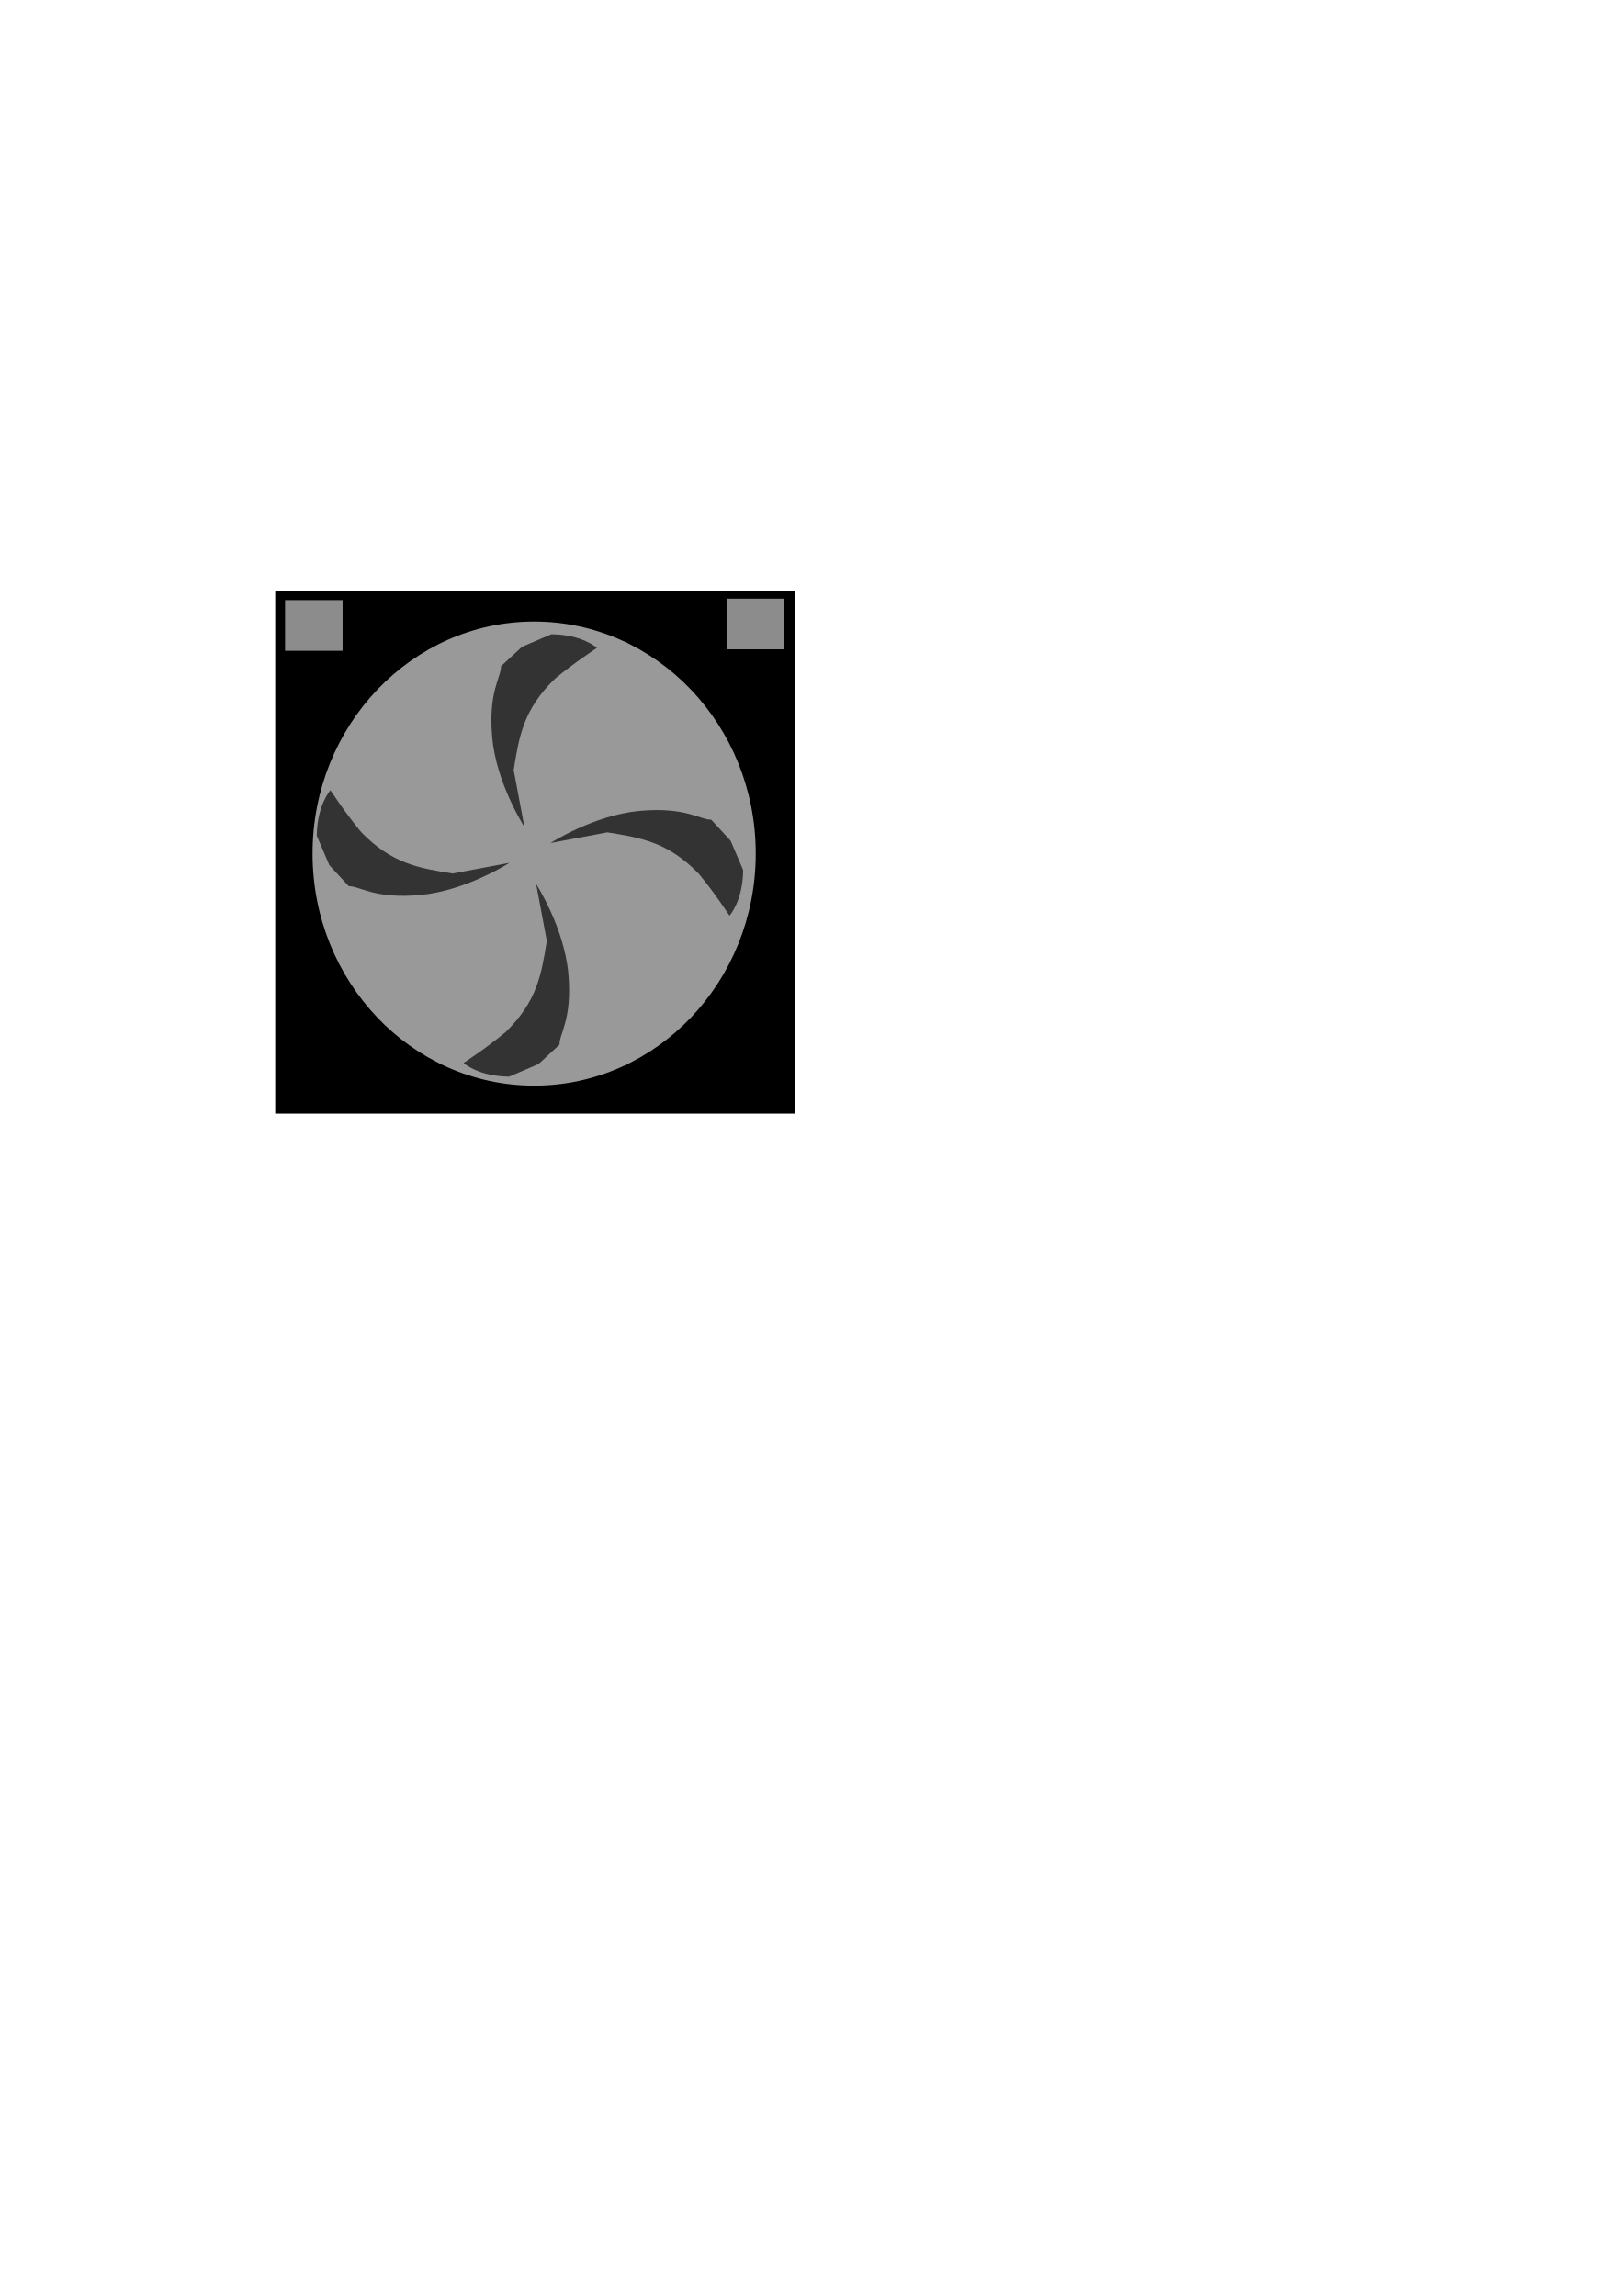
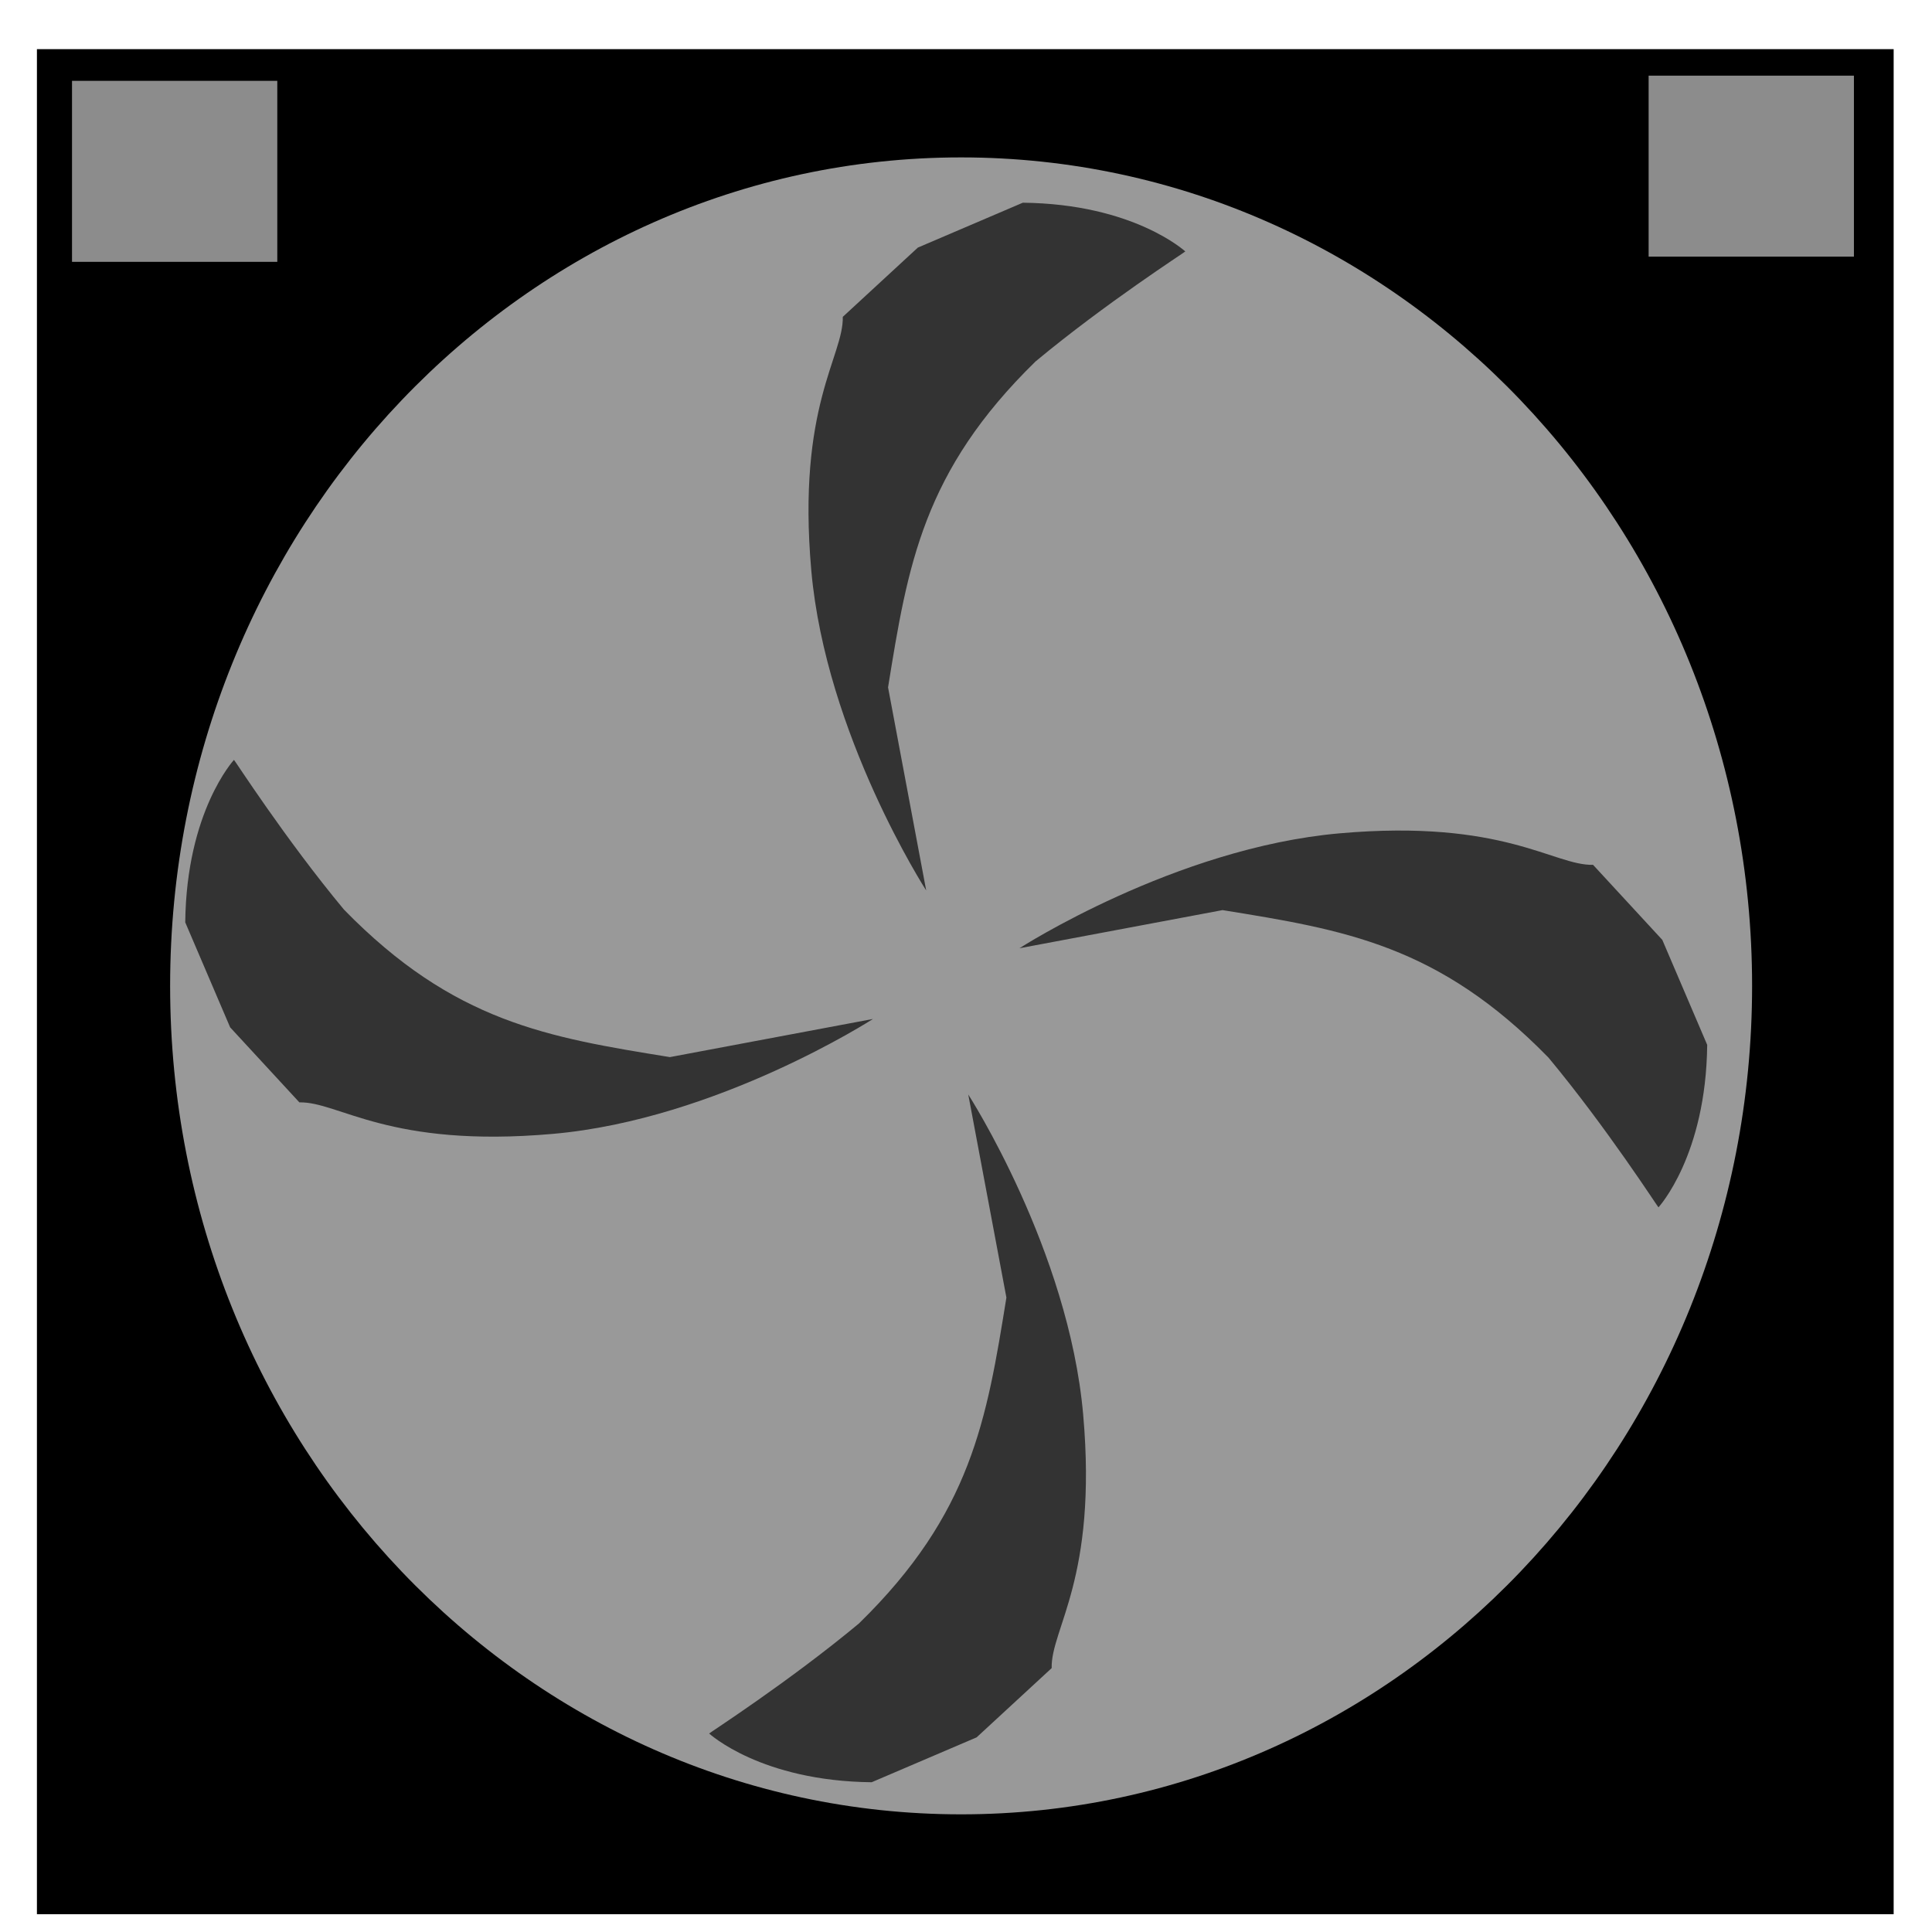
- <svg xmlns="http://www.w3.org/2000/svg" width="21cm" height="29.7cm" viewBox="0 0 210 297" version="1.1" id="svg8">
+ <svg xmlns="http://www.w3.org/2000/svg" width="7cm" height="7cm" viewBox="0 0 70 70" version="1.1" id="svg8">
  <defs id="defs2" />
-   <g id="layer1">
-     <g id="g4605">
+   <g id="layer1" transform="translate(0,-227.0001)">
+     <g id="g4605" transform="translate(-34.26015,152.305)">
      <rect y="76.476" x="35.598" height="67.575" width="67.273" id="rect4485" style="fill:#000000;fill-opacity:1;stroke-width:21.03;stroke-miterlimit:4;stroke-dasharray:none" />
      <ellipse ry="30.017" rx="28.659" cy="110.415" cx="69.083" id="path4487" style="fill:#999999;fill-opacity:1;stroke-width:21.03;stroke-miterlimit:4;stroke-dasharray:none" />
      <path id="path4523" d="m 40.972,108.114 c 0.042,-4.016 1.756,-5.874 1.765,-5.888 0.009,-0.014 1.865,2.876 3.986,5.426 3.982,4.079 7.386,4.629 11.809,5.344 l 7.358,-1.382 v 0 c 0,0 -5.633,3.636 -11.591,4.163 -5.958,0.527 -7.76,-1.173 -9.192,-1.141 L 42.599,111.918 Z" style="fill:#333333;fill-opacity:1;stroke-width:10.193;stroke-miterlimit:4;stroke-dasharray:none" />
      <path id="path4523-3" d="m 65.842,139.269 c -4.016,-0.042 -5.874,-1.756 -5.888,-1.765 -0.014,-0.009 2.876,-1.865 5.426,-3.986 4.079,-3.982 4.629,-7.386 5.344,-11.809 l -1.382,-7.358 v 0 c 0,0 3.636,5.633 4.163,11.591 0.527,5.958 -1.173,7.76 -1.141,9.192 l -2.719,2.509 z" style="fill:#333333;fill-opacity:1;stroke-width:10.193;stroke-miterlimit:4;stroke-dasharray:none" />
      <path id="path4523-4" d="m 71.318,82.04 c 4.016,0.042 5.874,1.756 5.888,1.765 0.014,0.009 -2.876,1.865 -5.426,3.986 -4.079,3.982 -4.629,7.386 -5.344,11.809 l 1.382,7.358 v 0 c 0,0 -3.636,-5.633 -4.163,-11.591 -0.527,-5.958 1.173,-7.76 1.141,-9.192 l 2.719,-2.509 z" style="fill:#333333;fill-opacity:1;stroke-width:10.193;stroke-miterlimit:4;stroke-dasharray:none" />
      <path id="path4523-38" d="m 96.115,112.552 c -0.042,4.016 -1.756,5.874 -1.765,5.888 -0.009,0.014 -1.865,-2.876 -3.986,-5.426 -3.982,-4.079 -7.386,-4.629 -11.809,-5.344 l -7.358,1.382 v 0 c 0,0 5.633,-3.636 11.591,-4.163 5.958,-0.527 7.76,1.173 9.192,1.141 l 2.509,2.719 z" style="fill:#333333;fill-opacity:1;stroke-width:10.193;stroke-miterlimit:4;stroke-dasharray:none" />
    </g>
  </g>
-   <g id="layer2">
-     <rect style="fill:#8c8c8c;fill-opacity:1;stroke-width:17.777;stroke-miterlimit:4;stroke-dasharray:none" id="rect4576" width="7.438" height="6.558" x="36.869" y="77.624" />
-     <rect style="fill:#8c8c8c;fill-opacity:1;stroke-width:17.777;stroke-miterlimit:4;stroke-dasharray:none" id="rect4576-4" width="7.438" height="6.558" x="93.993" y="77.436" />
+   <g id="layer2" transform="translate(0,-227.0001)">
+     <rect style="fill:#8c8c8c;fill-opacity:1;stroke-width:17.777;stroke-miterlimit:4;stroke-dasharray:none" id="rect4576" width="7.438" height="6.558" x="2.609" y="229.929" />
+     <rect style="fill:#8c8c8c;fill-opacity:1;stroke-width:17.777;stroke-miterlimit:4;stroke-dasharray:none" id="rect4576-4" width="7.438" height="6.558" x="59.733" y="229.741" />
  </g>
</svg>
